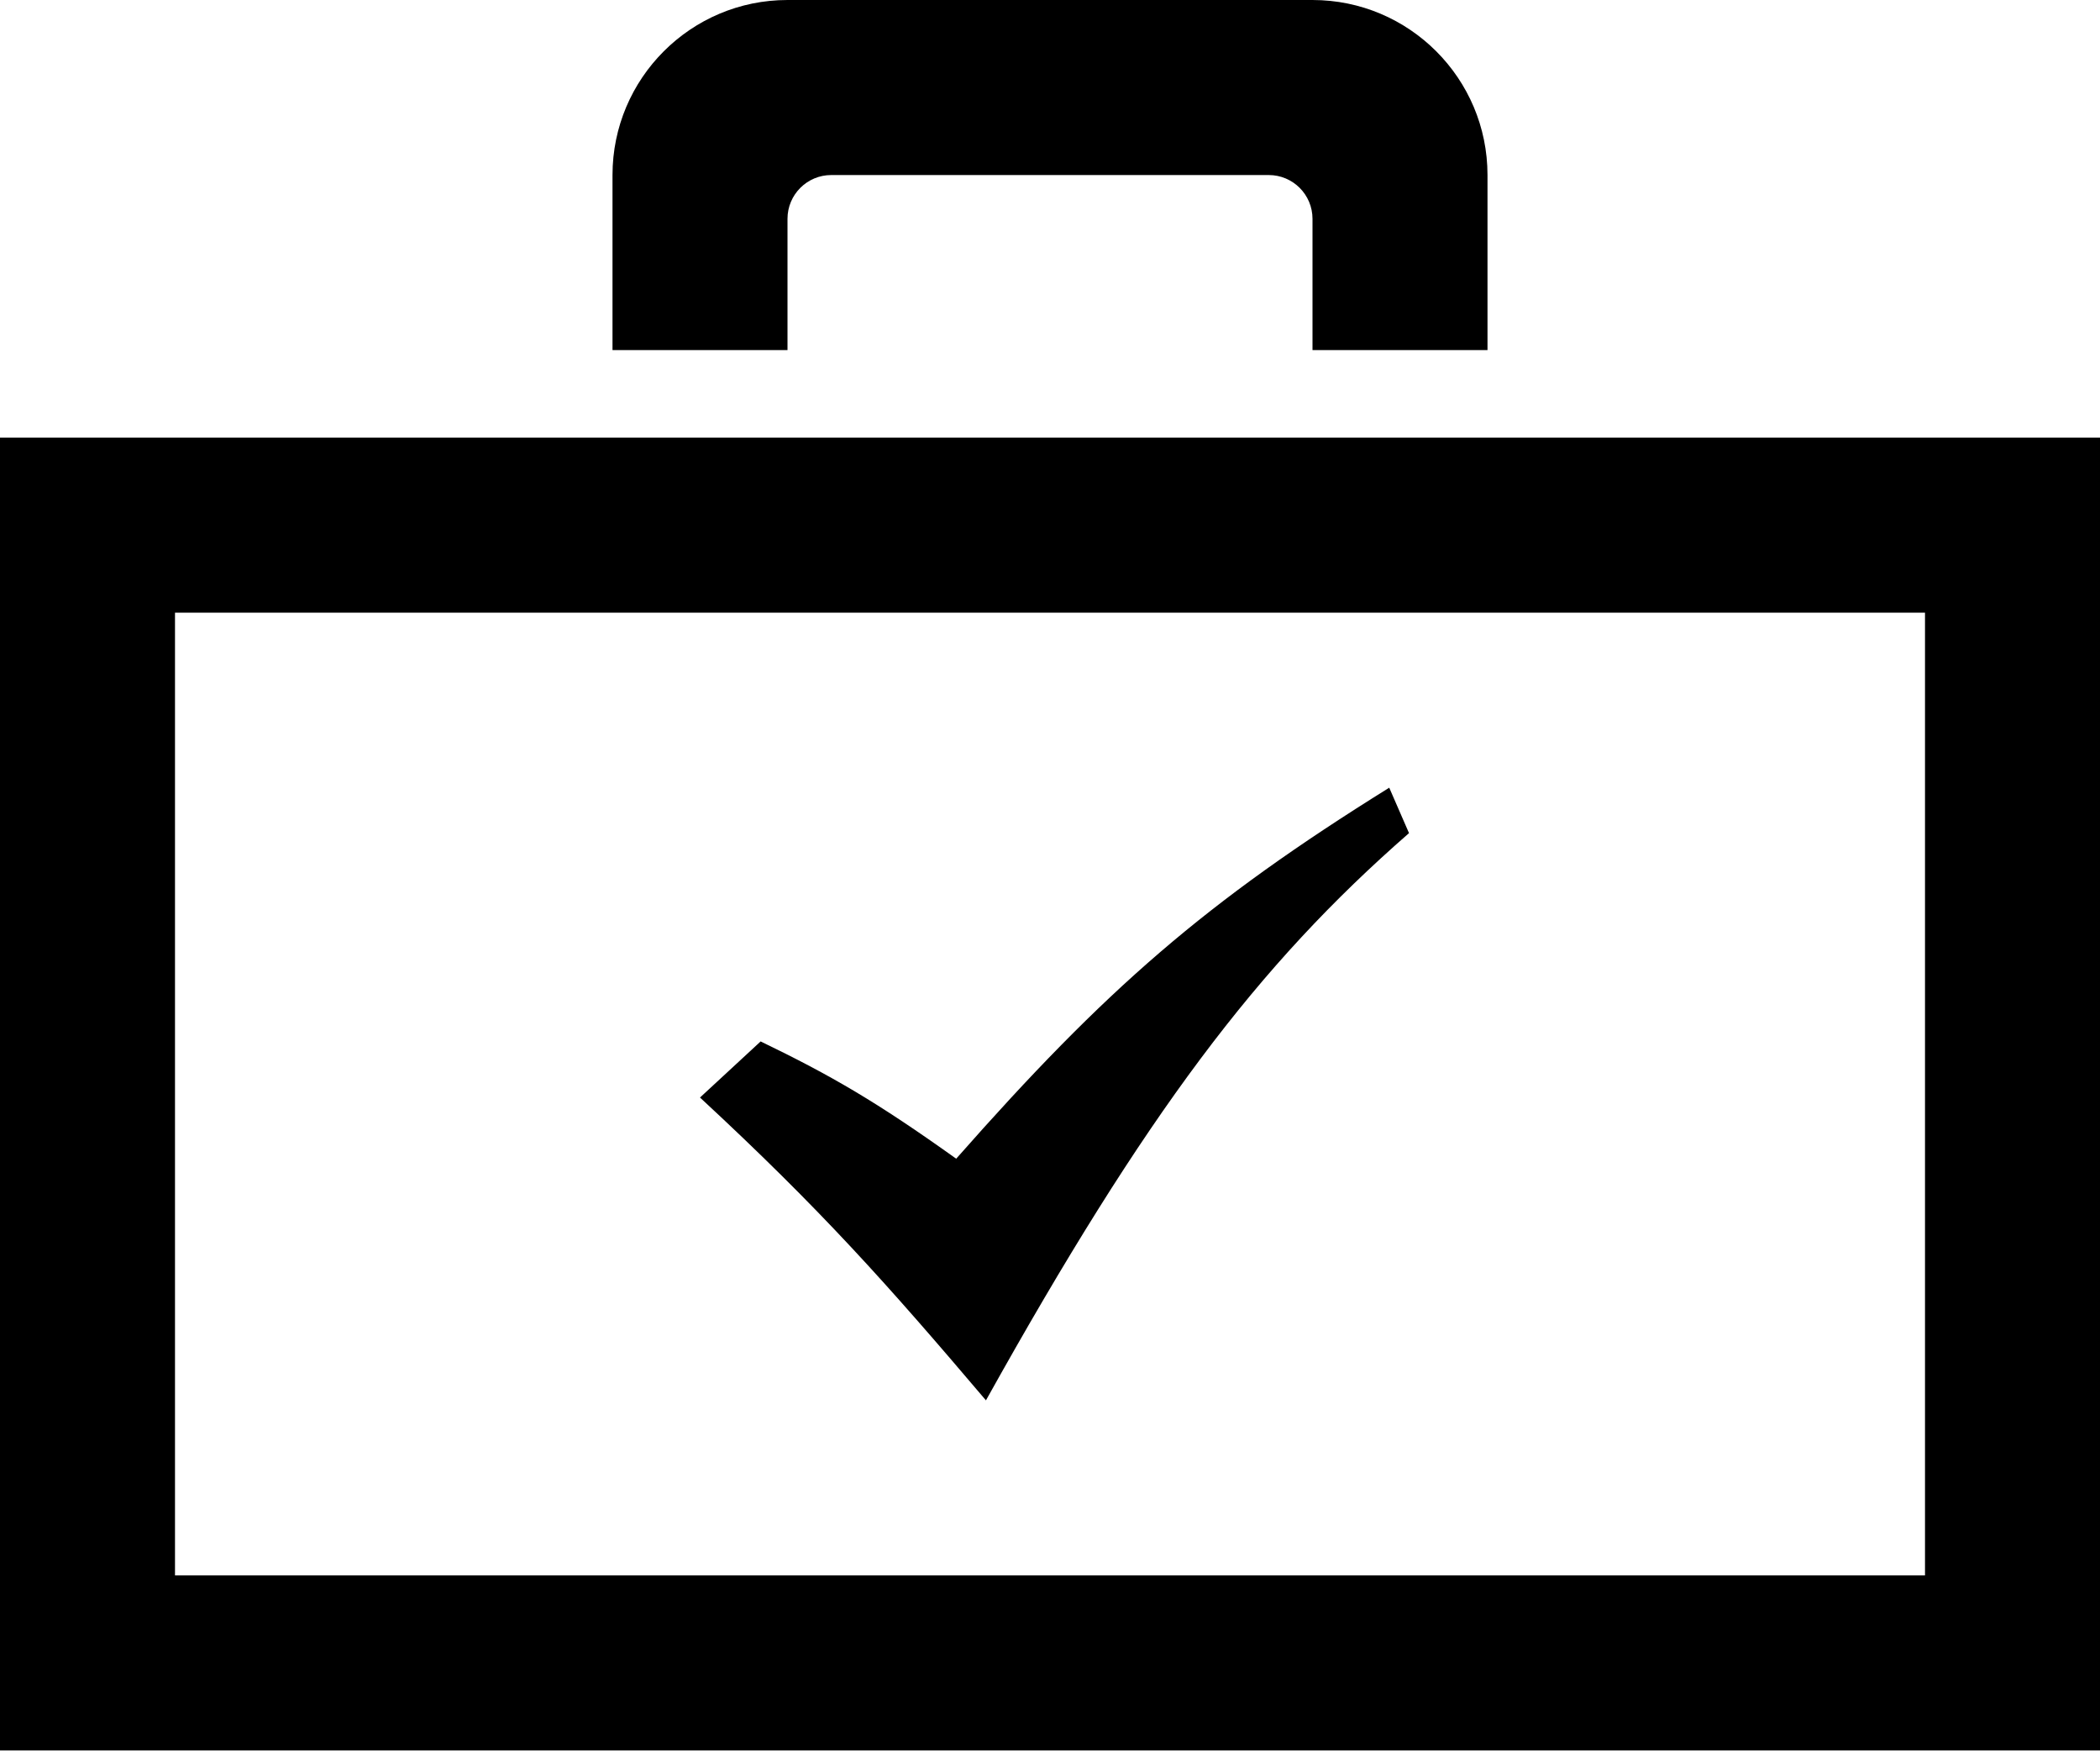
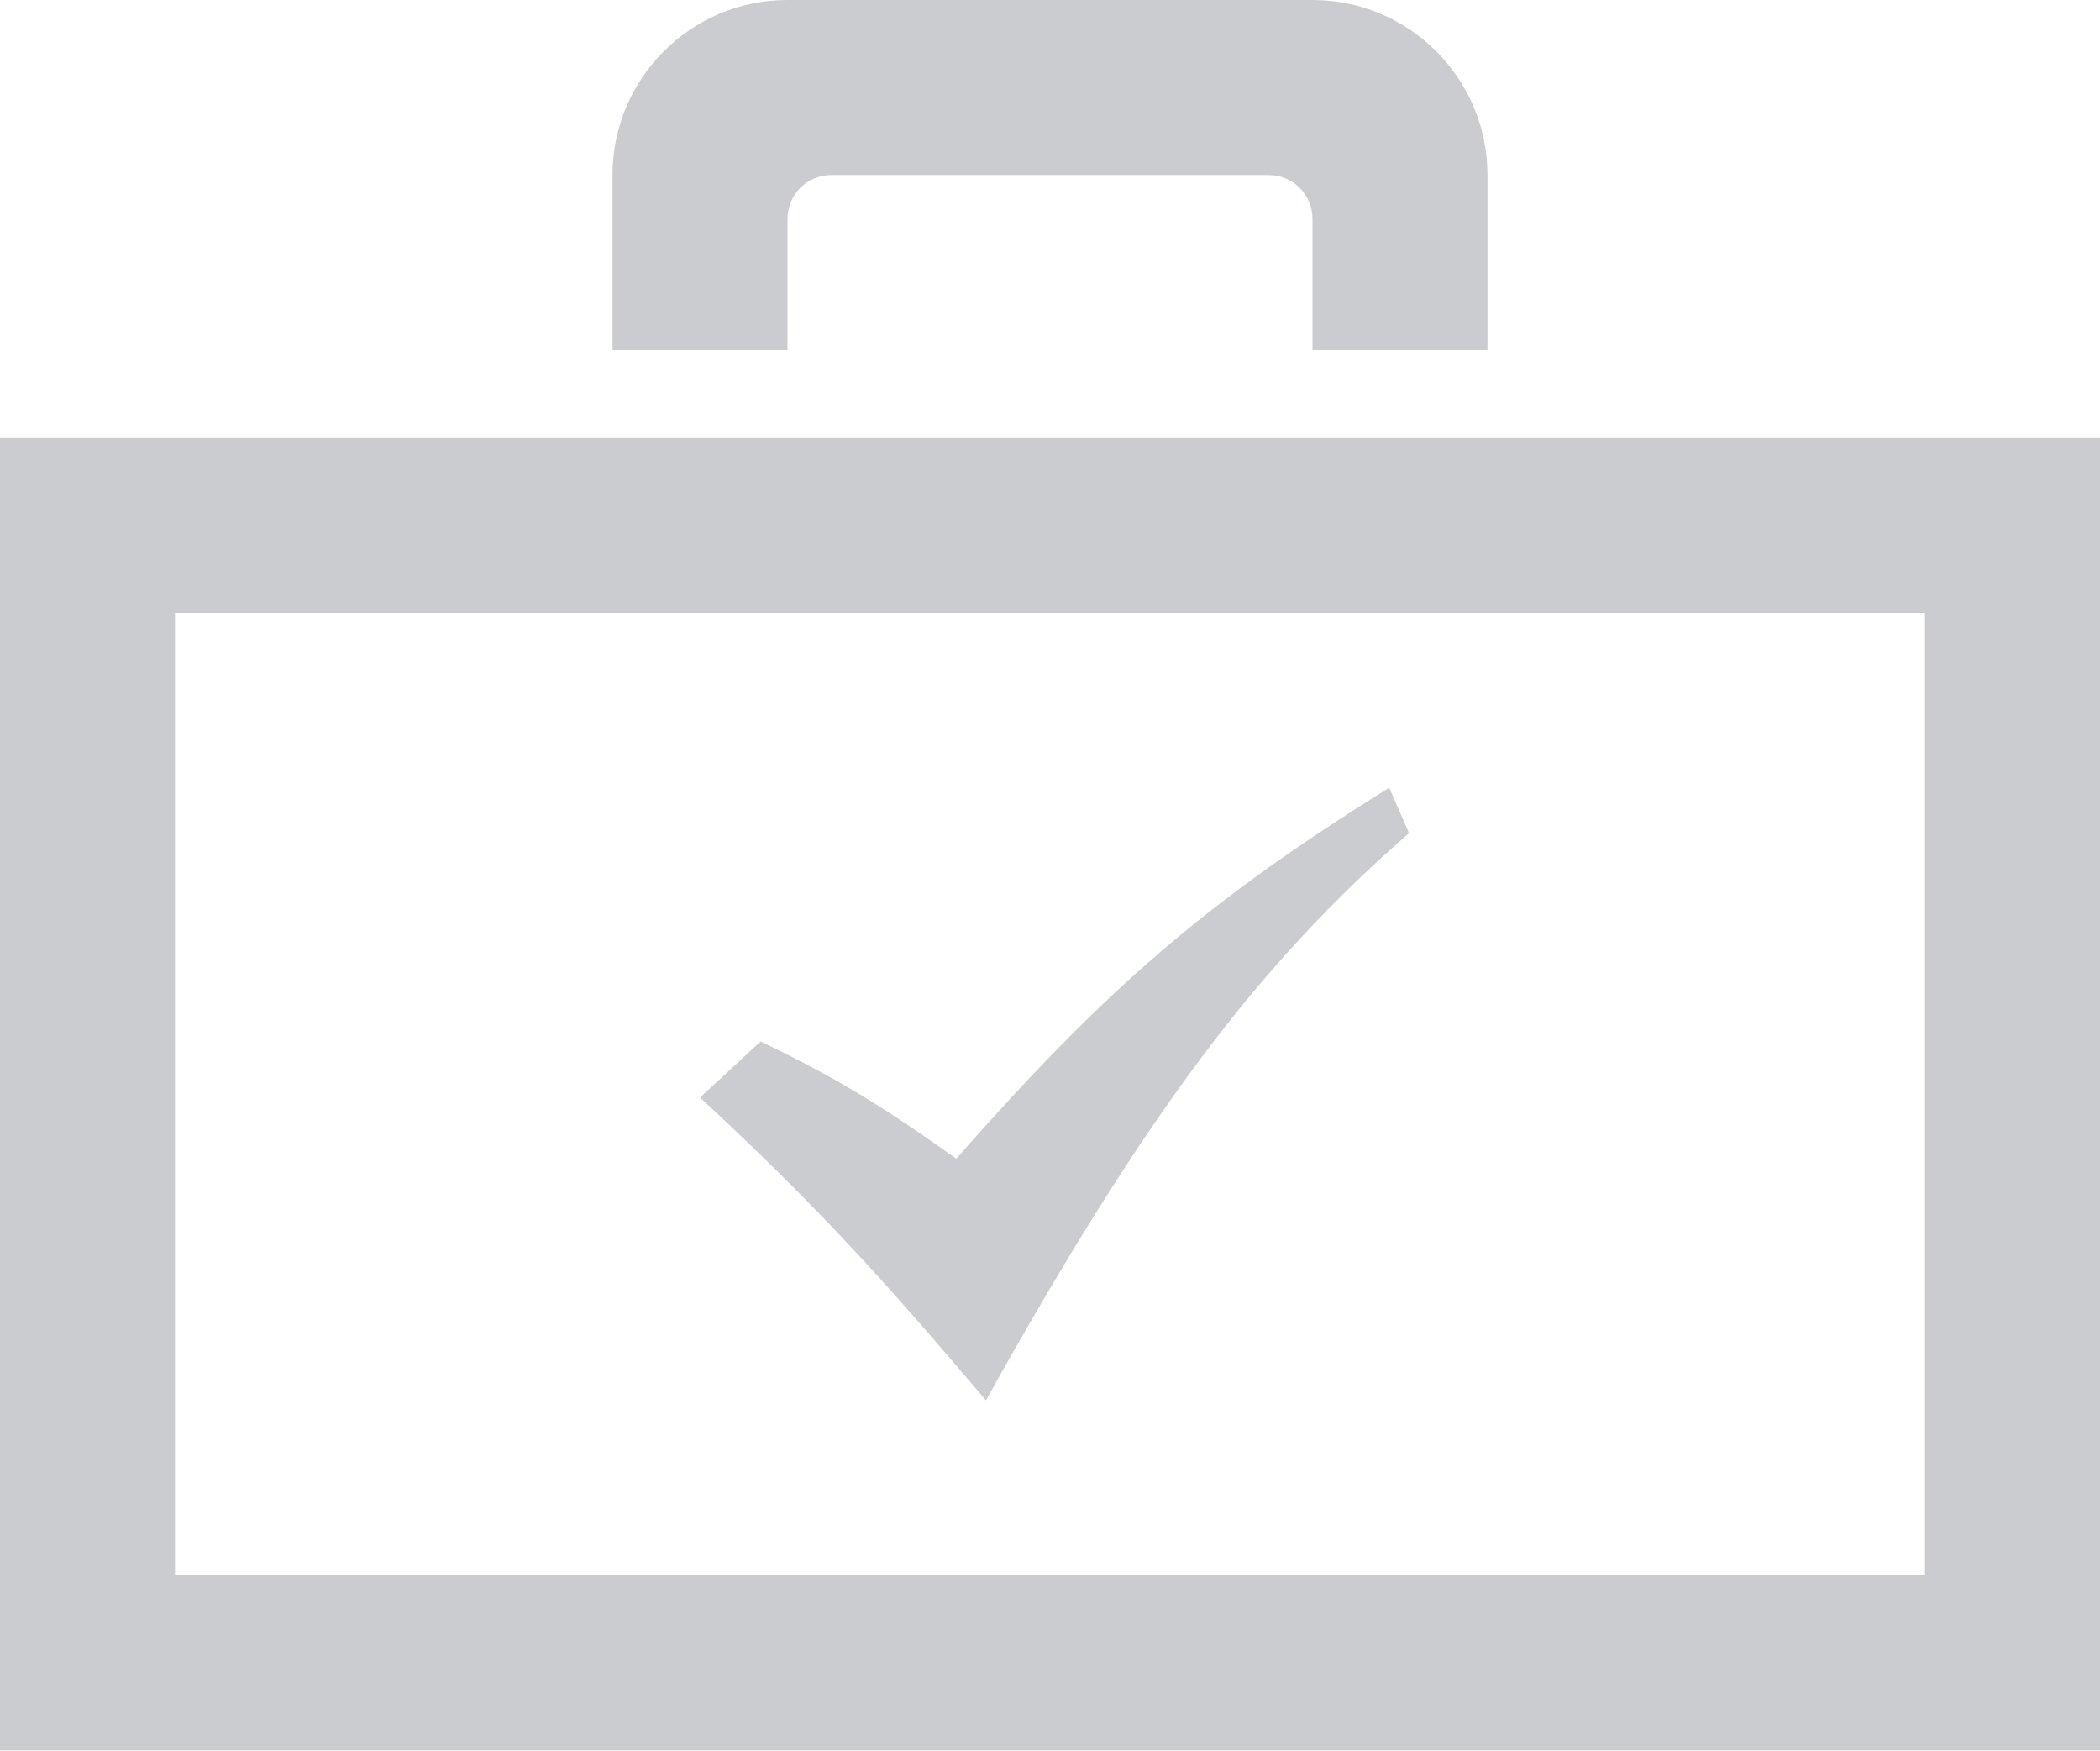
<svg xmlns="http://www.w3.org/2000/svg" width="24" height="20" viewBox="0 0 24 20" fill="none">
-   <path d="M22 7V18H2V7H22ZM24 5H0V20H24V5ZM9 0C7.896 0 7 0.896 7 2V4H9V2.5C9 2.224 9.224 2 9.5 2H14.5C14.776 2 15 2.224 15 2.5V4H17V2C17 0.896 16.104 0 15 0H9ZM11.268 16C13.097 12.719 14.368 11.033 16.103 9.519L15.877 9C13.773 10.309 12.642 11.295 10.928 13.239C10.018 12.589 9.504 12.291 8.693 11.899L8 12.54C9.386 13.824 10.139 14.671 11.268 16Z" fill="black" />
+   <path d="M22 7V18H2V7H22ZM24 5H0V20H24V5ZM9 0C7.896 0 7 0.896 7 2V4H9V2.5C9 2.224 9.224 2 9.5 2H14.5C14.776 2 15 2.224 15 2.5V4H17V2C17 0.896 16.104 0 15 0H9ZM11.268 16C13.097 12.719 14.368 11.033 16.103 9.519L15.877 9C13.773 10.309 12.642 11.295 10.928 13.239C10.018 12.589 9.504 12.291 8.693 11.899L8 12.54C9.386 13.824 10.139 14.671 11.268 16Z" fill="#CACCCF" />
</svg>
